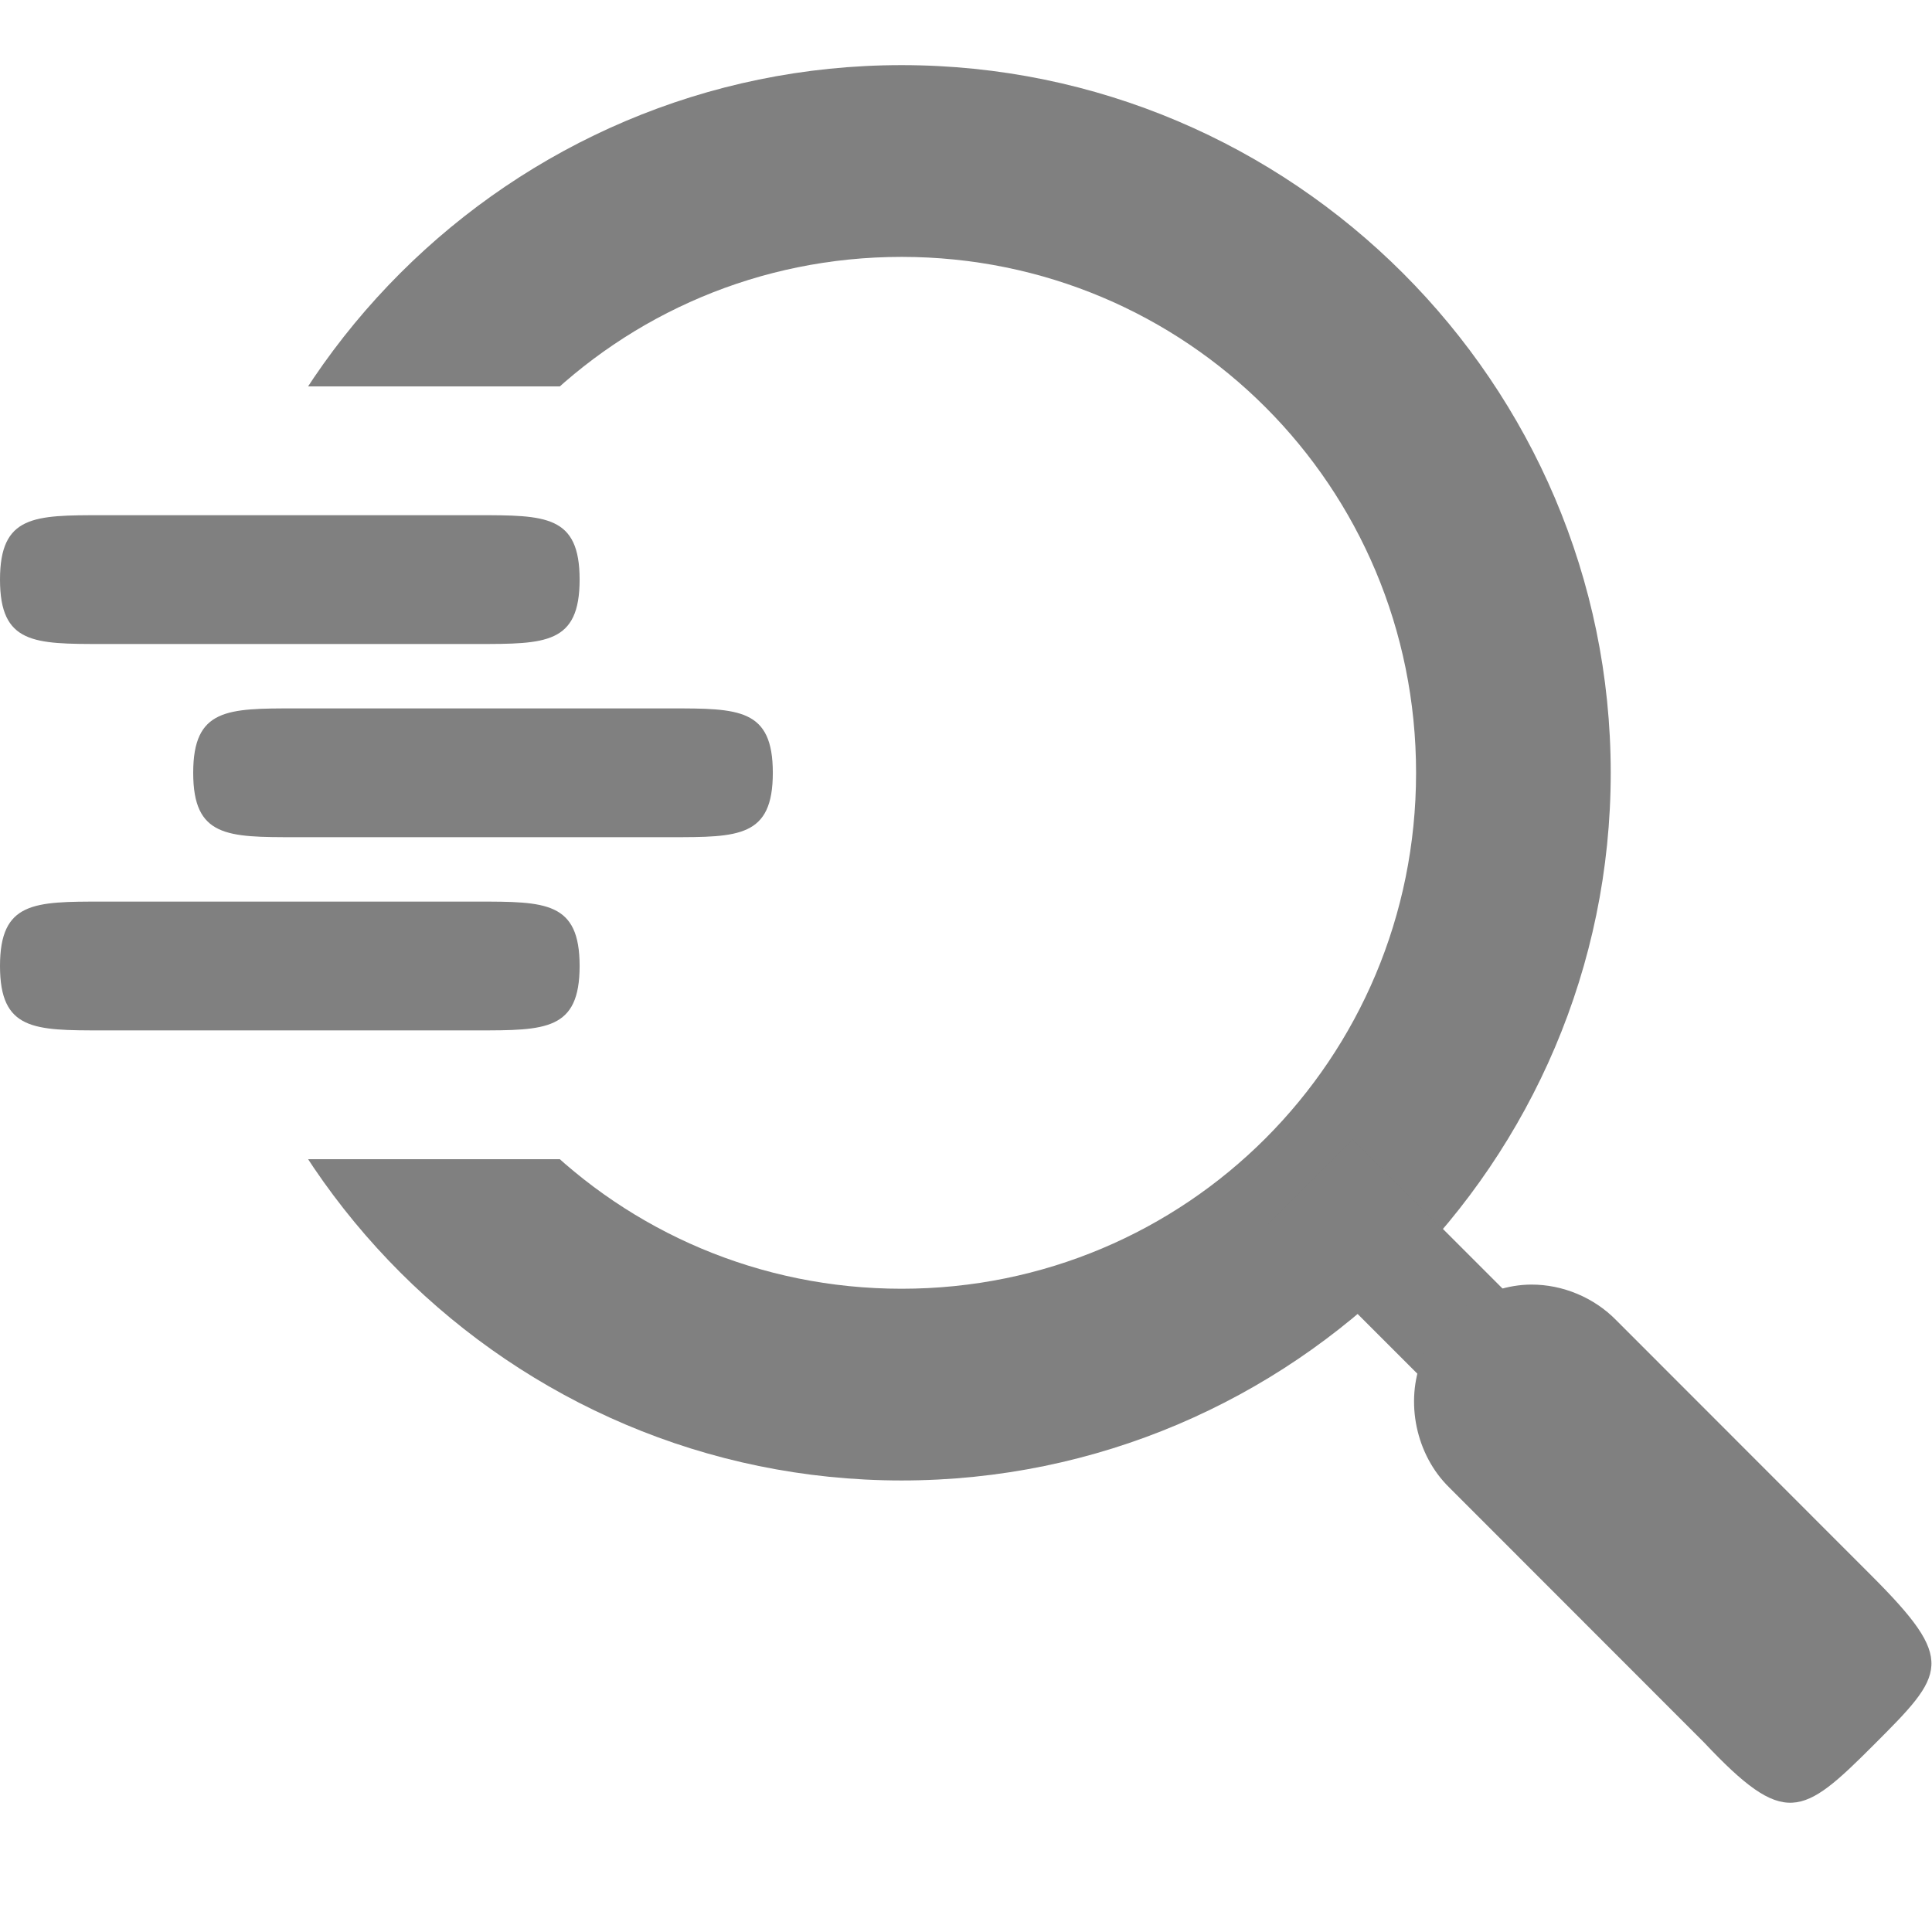
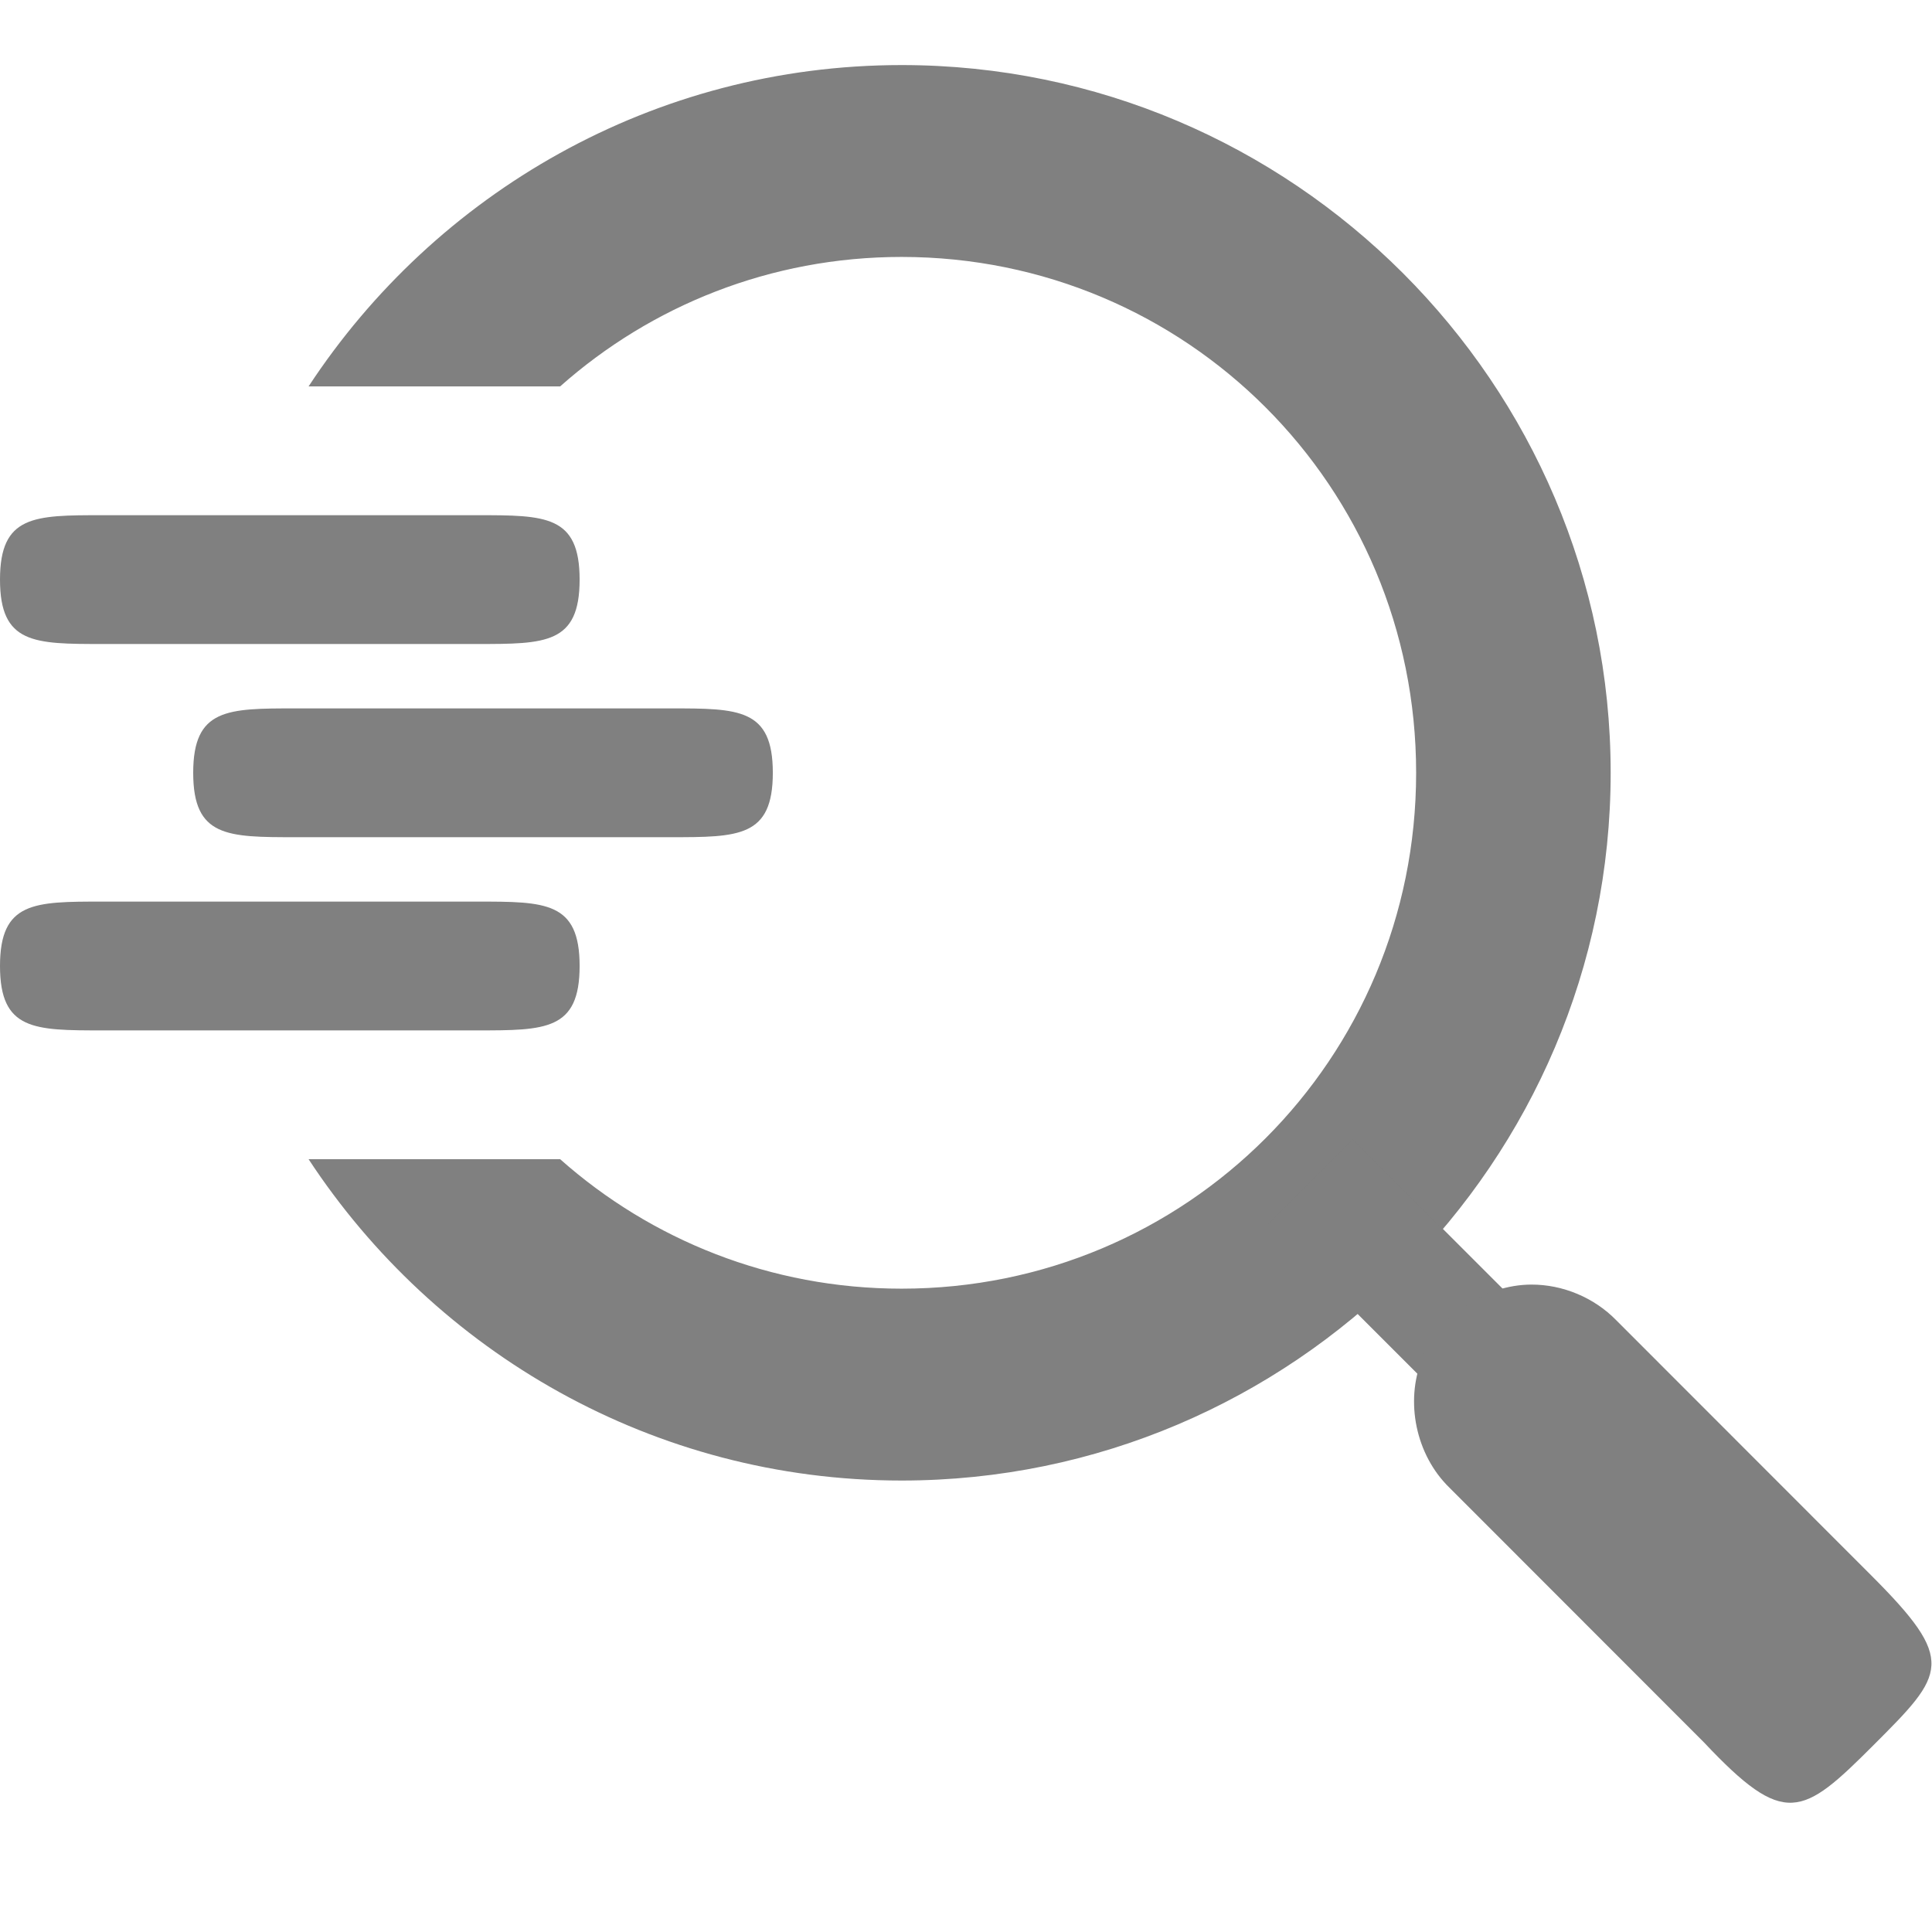
<svg xmlns="http://www.w3.org/2000/svg" width="90" height="90" id="svg3140" version="1.1">
  <defs id="defs3142">
    <clipPath clipPathUnits="userSpaceOnUse" id="clipPath3776-0">
      <path style="color:#000000;fill:#ff00ff;fill-opacity:1;fill-rule:nonzero;stroke:none;stroke-width:9;marker:none;visibility:visible;display:inline;overflow:visible;enable-background:accumulate" d="m -9.158,-12.868 0,28.211 34.737,0 0,42.316 -34.737,0 0,42.316 104.211,0 0,-112.842 L -9.158,-12.868 Z" id="path3778-8" />
-     </clipPath>
-     <clipPath clipPathUnits="userSpaceOnUse" id="clipPath893">
-       <path id="path895" d="m 63,408.362 0,24 30,0 0,36 -30,0 0,36 90,0 0,-96 L 63,408.362 Z" style="color:#000000;fill:#ff00ff;fill-opacity:1;fill-rule:nonzero;stroke:none;stroke-width:9;marker:none;visibility:visible;display:inline;overflow:visible;enable-background:accumulate" />
    </clipPath>
  </defs>
  <g id="layer1" transform="translate(0,-962.3622)">
    <g id="g4978" transform="translate(-60,548)">
      <path id="path3214" d="m 64.765,462.362 17.471,0 c 3.176,0 4.765,0 4.765,-3 0,-3 -1.588,-3 -4.765,-3 l -17.471,0 c -3.176,0 -4.765,8e-5 -4.765,3 0,3 1.588,3 4.765,3 z" style="color:#000000;fill:#808080;fill-opacity:1;fill-rule:nonzero;stroke:none;stroke-width:1.5;marker:none;visibility:visible;display:inline;overflow:visible;enable-background:accumulate" />
      <path style="color:#000000;fill:#808080;fill-opacity:1;fill-rule:nonzero;stroke:none;stroke-width:1.5;marker:none;visibility:visible;display:inline;overflow:visible;enable-background:accumulate" d="m 73.765,453.362 17.471,0 c 3.176,0 4.765,0 4.765,-3 0,-3 -1.588,-3 -4.765,-3 l -17.471,0 c -3.176,0 -4.765,9e-5 -4.765,3 0,3 1.588,3 4.765,3 z" id="path3216" />
      <path id="path3218" d="m 64.765,444.362 17.471,0 c 3.176,0 4.765,0 4.765,-3 0,-3 -1.588,-3 -4.765,-3 l -17.471,0 c -3.176,0 -4.765,9e-5 -4.765,3 0,3 1.588,3 4.765,3 z" style="color:#000000;fill:#808080;fill-opacity:1;fill-rule:nonzero;stroke:none;stroke-width:1.5;marker:none;visibility:visible;display:inline;overflow:visible;enable-background:accumulate" />
      <rect style="color:#000000;fill:none;stroke:none;stroke-width:11.8;marker:none;visibility:visible;display:inline;overflow:visible;enable-background:accumulate" id="rect2990" width="90" height="90" x="60" y="414.362" />
-       <path style="font-size:xx-small;font-style:normal;font-variant:normal;font-weight:normal;font-stretch:normal;text-indent:0;text-align:start;text-decoration:none;line-height:normal;letter-spacing:normal;word-spacing:normal;text-transform:none;direction:ltr;block-progression:tb;writing-mode:lr-tb;text-anchor:start;baseline-shift:baseline;color:#000000;color-interpolation:sRGB;color-interpolation-filters:linearRGB;fill:#808080;fill-opacity:1;stroke:none;stroke-width:10.5;marker:none;visibility:visible;display:inline;overflow:visible;enable-background:accumulate;clip-rule:nonzero;font-family:sans-serif;-inkscape-font-specification:sans-serif" d="m 102,417.396 c -18.228,0 -33.034,14.849 -33.034,32.966 0,18.118 14.807,32.966 33.034,32.966 18.228,0 33.034,-14.849 33.034,-32.966 C 135.034,432.244 120.228,417.396 102,417.396 z m 0,8.933 c 13.253,0 23.966,10.671 23.966,24.034 0,13.362 -10.713,24.034 -23.966,24.034 -13.253,0 -23.966,-10.671 -23.966,-24.034 C 78.034,437 88.747,426.329 102,426.329 Z" clip-path="url(#clipPath893)" id="path2995" />
+       <path style="font-size:xx-small;font-style:normal;font-variant:normal;font-weight:normal;font-stretch:normal;text-indent:0;text-align:start;text-decoration:none;line-height:normal;letter-spacing:normal;word-spacing:normal;text-transform:none;direction:ltr;block-progression:tb;writing-mode:lr-tb;text-anchor:start;baseline-shift:baseline;color:#000000;color-interpolation:sRGB;color-interpolation-filters:linearRGB;fill:#808080;fill-opacity:1;stroke:none;stroke-width:10.5;marker:none;visibility:visible;display:inline;overflow:visible;enable-background:accumulate;clip-rule:nonzero;font-family:sans-serif;-inkscape-font-specification:sans-serif" clip-path="none" d="M 42 3.031 C 30.438 3.031 20.278 9.007 14.375 18 L 26.094 18 C 30.323 14.247 35.891 11.969 42 11.969 C 55.253 11.969 65.969 22.638 65.969 36 C 65.969 49.362 55.253 60.031 42 60.031 C 35.891 60.031 30.323 57.753 26.094 54 L 14.375 54 C 20.278 62.993 30.438 68.969 42 68.969 C 60.228 68.969 75.031 54.118 75.031 36 C 75.031 17.882 60.228 3.031 42 3.031 z " transform="translate(60,414.3622)" id="path2995" />
      <path style="font-size:medium;font-style:normal;font-variant:normal;font-weight:normal;font-stretch:normal;text-indent:0;text-align:start;text-decoration:none;line-height:normal;letter-spacing:normal;word-spacing:normal;text-transform:none;direction:ltr;block-progression:tb;writing-mode:lr-tb;text-anchor:start;baseline-shift:baseline;color:#000000;fill:#808080;fill-opacity:1;stroke:none;stroke-width:6;marker:none;visibility:visible;display:inline;overflow:visible;enable-background:accumulate;font-family:Sans;-inkscape-font-specification:Sans" d="m 123.05,467.445 -3.967,3.967 19.601,19.601 3.967,-3.967 -19.601,-19.601 z" id="path3765" />
      <path style="font-size:xx-small;font-style:normal;font-variant:normal;font-weight:normal;font-stretch:normal;text-indent:0;text-align:start;text-decoration:none;line-height:normal;letter-spacing:normal;word-spacing:normal;text-transform:none;direction:ltr;block-progression:tb;writing-mode:lr-tb;text-anchor:start;baseline-shift:baseline;color:#000000;fill:#808080;fill-opacity:1;stroke:none;stroke-width:11.804;marker:none;visibility:visible;display:inline;overflow:visible;enable-background:accumulate;font-family:Sans;-inkscape-font-specification:Sans" d="m 131.329,474.203 c -2.168,0.011 -4.263,1.433 -5.076,3.444 -0.813,2.011 -0.294,4.49 1.257,6.006 l 11.872,11.881 c 3.757,3.989 4.567,3.451 7.9,0.117 3.334,-3.334 3.878,-3.91 -0.117,-7.905 L 135.293,475.866 C 134.265,474.811 132.801,474.197 131.329,474.203 Z" id="path3767" />
    </g>
  </g>
  <g id="layer2" style="display:none">
    <path id="path3214-7" d="m 4.765,48 17.471,0 c 3.176,0 4.765,0 4.765,-3 0,-3 -1.588,-3 -4.765,-3 l -17.471,0 C 1.588,42 0,42 0,45 0,48 1.588,48 4.765,48 Z" style="color:#000000;fill:#808080;fill-opacity:1;fill-rule:nonzero;stroke:none;stroke-width:1.5;marker:none;visibility:visible;display:inline;overflow:visible;enable-background:accumulate" />
    <path style="color:#000000;fill:#808080;fill-opacity:1;fill-rule:nonzero;stroke:none;stroke-width:1.5;marker:none;visibility:visible;display:inline;overflow:visible;enable-background:accumulate" d="m 13.765,39 17.471,0 C 34.412,39 36,39 36,36 36,33 34.412,33 31.235,33 L 13.765,33 C 10.588,33 9,33 9,36 9,39 10.588,39 13.765,39 Z" id="path3216-2" />
    <path id="path3218-4" d="m 4.765,30 17.471,0 c 3.176,0 4.765,0 4.765,-3 0,-3 -1.588,-3 -4.765,-3 l -17.471,0 C 1.588,24 0,24 0,27 0,30 1.588,30 4.765,30 Z" style="color:#000000;fill:#808080;fill-opacity:1;fill-rule:nonzero;stroke:none;stroke-width:1.5;marker:none;visibility:visible;display:inline;overflow:visible;enable-background:accumulate" />
    <rect style="color:#000000;fill:none;stroke:none;stroke-width:11.8;marker:none;visibility:visible;display:inline;overflow:visible;enable-background:accumulate" id="rect2990-7" width="90" height="90" x="0" y="3.0000001e-06" />
    <path style="color:#000000;fill:none;stroke:#808080;stroke-width:10.5;stroke-miterlimit:4;stroke-dasharray:none;marker:none;visibility:visible;display:inline;overflow:visible;enable-background:accumulate" id="path2995-5" d="m 69,36.5 a 33,33.5 0 1 1 -66,0 A 33,33.5 0 1 1 69,36.5 Z" transform="matrix(0.8636364,0,0,0.8507463,10.90909,4.94775)" clip-path="url(#clipPath3776-0)" />
    <path style="font-size:xx-small;font-style:normal;font-variant:normal;font-weight:normal;font-stretch:normal;text-indent:0;text-align:start;text-decoration:none;line-height:normal;letter-spacing:normal;word-spacing:normal;text-transform:none;direction:ltr;block-progression:tb;writing-mode:lr-tb;text-anchor:start;baseline-shift:baseline;color:#000000;fill:#808080;fill-opacity:1;stroke:none;stroke-width:6;marker:none;visibility:visible;display:inline;overflow:visible;enable-background:accumulate;font-family:Sans;-inkscape-font-specification:Sans" d="M 63.05,53.083 59.083,57.05 78.684,76.651 82.651,72.684 63.05,53.083 Z" id="path3765-1" />
    <path style="font-size:xx-small;font-style:normal;font-variant:normal;font-weight:normal;font-stretch:normal;text-indent:0;text-align:start;text-decoration:none;line-height:normal;letter-spacing:normal;word-spacing:normal;text-transform:none;direction:ltr;block-progression:tb;writing-mode:lr-tb;text-anchor:start;baseline-shift:baseline;color:#000000;fill:#808080;fill-opacity:1;stroke:none;stroke-width:11.804;marker:none;visibility:visible;display:inline;overflow:visible;enable-background:accumulate;font-family:Sans;-inkscape-font-specification:Sans" d="m 71.329,59.841 c -2.168,0.011 -4.263,1.433 -5.076,3.444 -0.813,2.011 -0.294,4.49 1.257,6.006 l 11.872,11.881 c 3.757,3.989 4.567,3.451 7.9,0.117 3.334,-3.334 3.878,-3.91 -0.117,-7.905 L 75.293,61.504 C 74.265,60.449 72.801,59.835 71.329,59.841 Z" id="path3767-9" />
  </g>
</svg>
